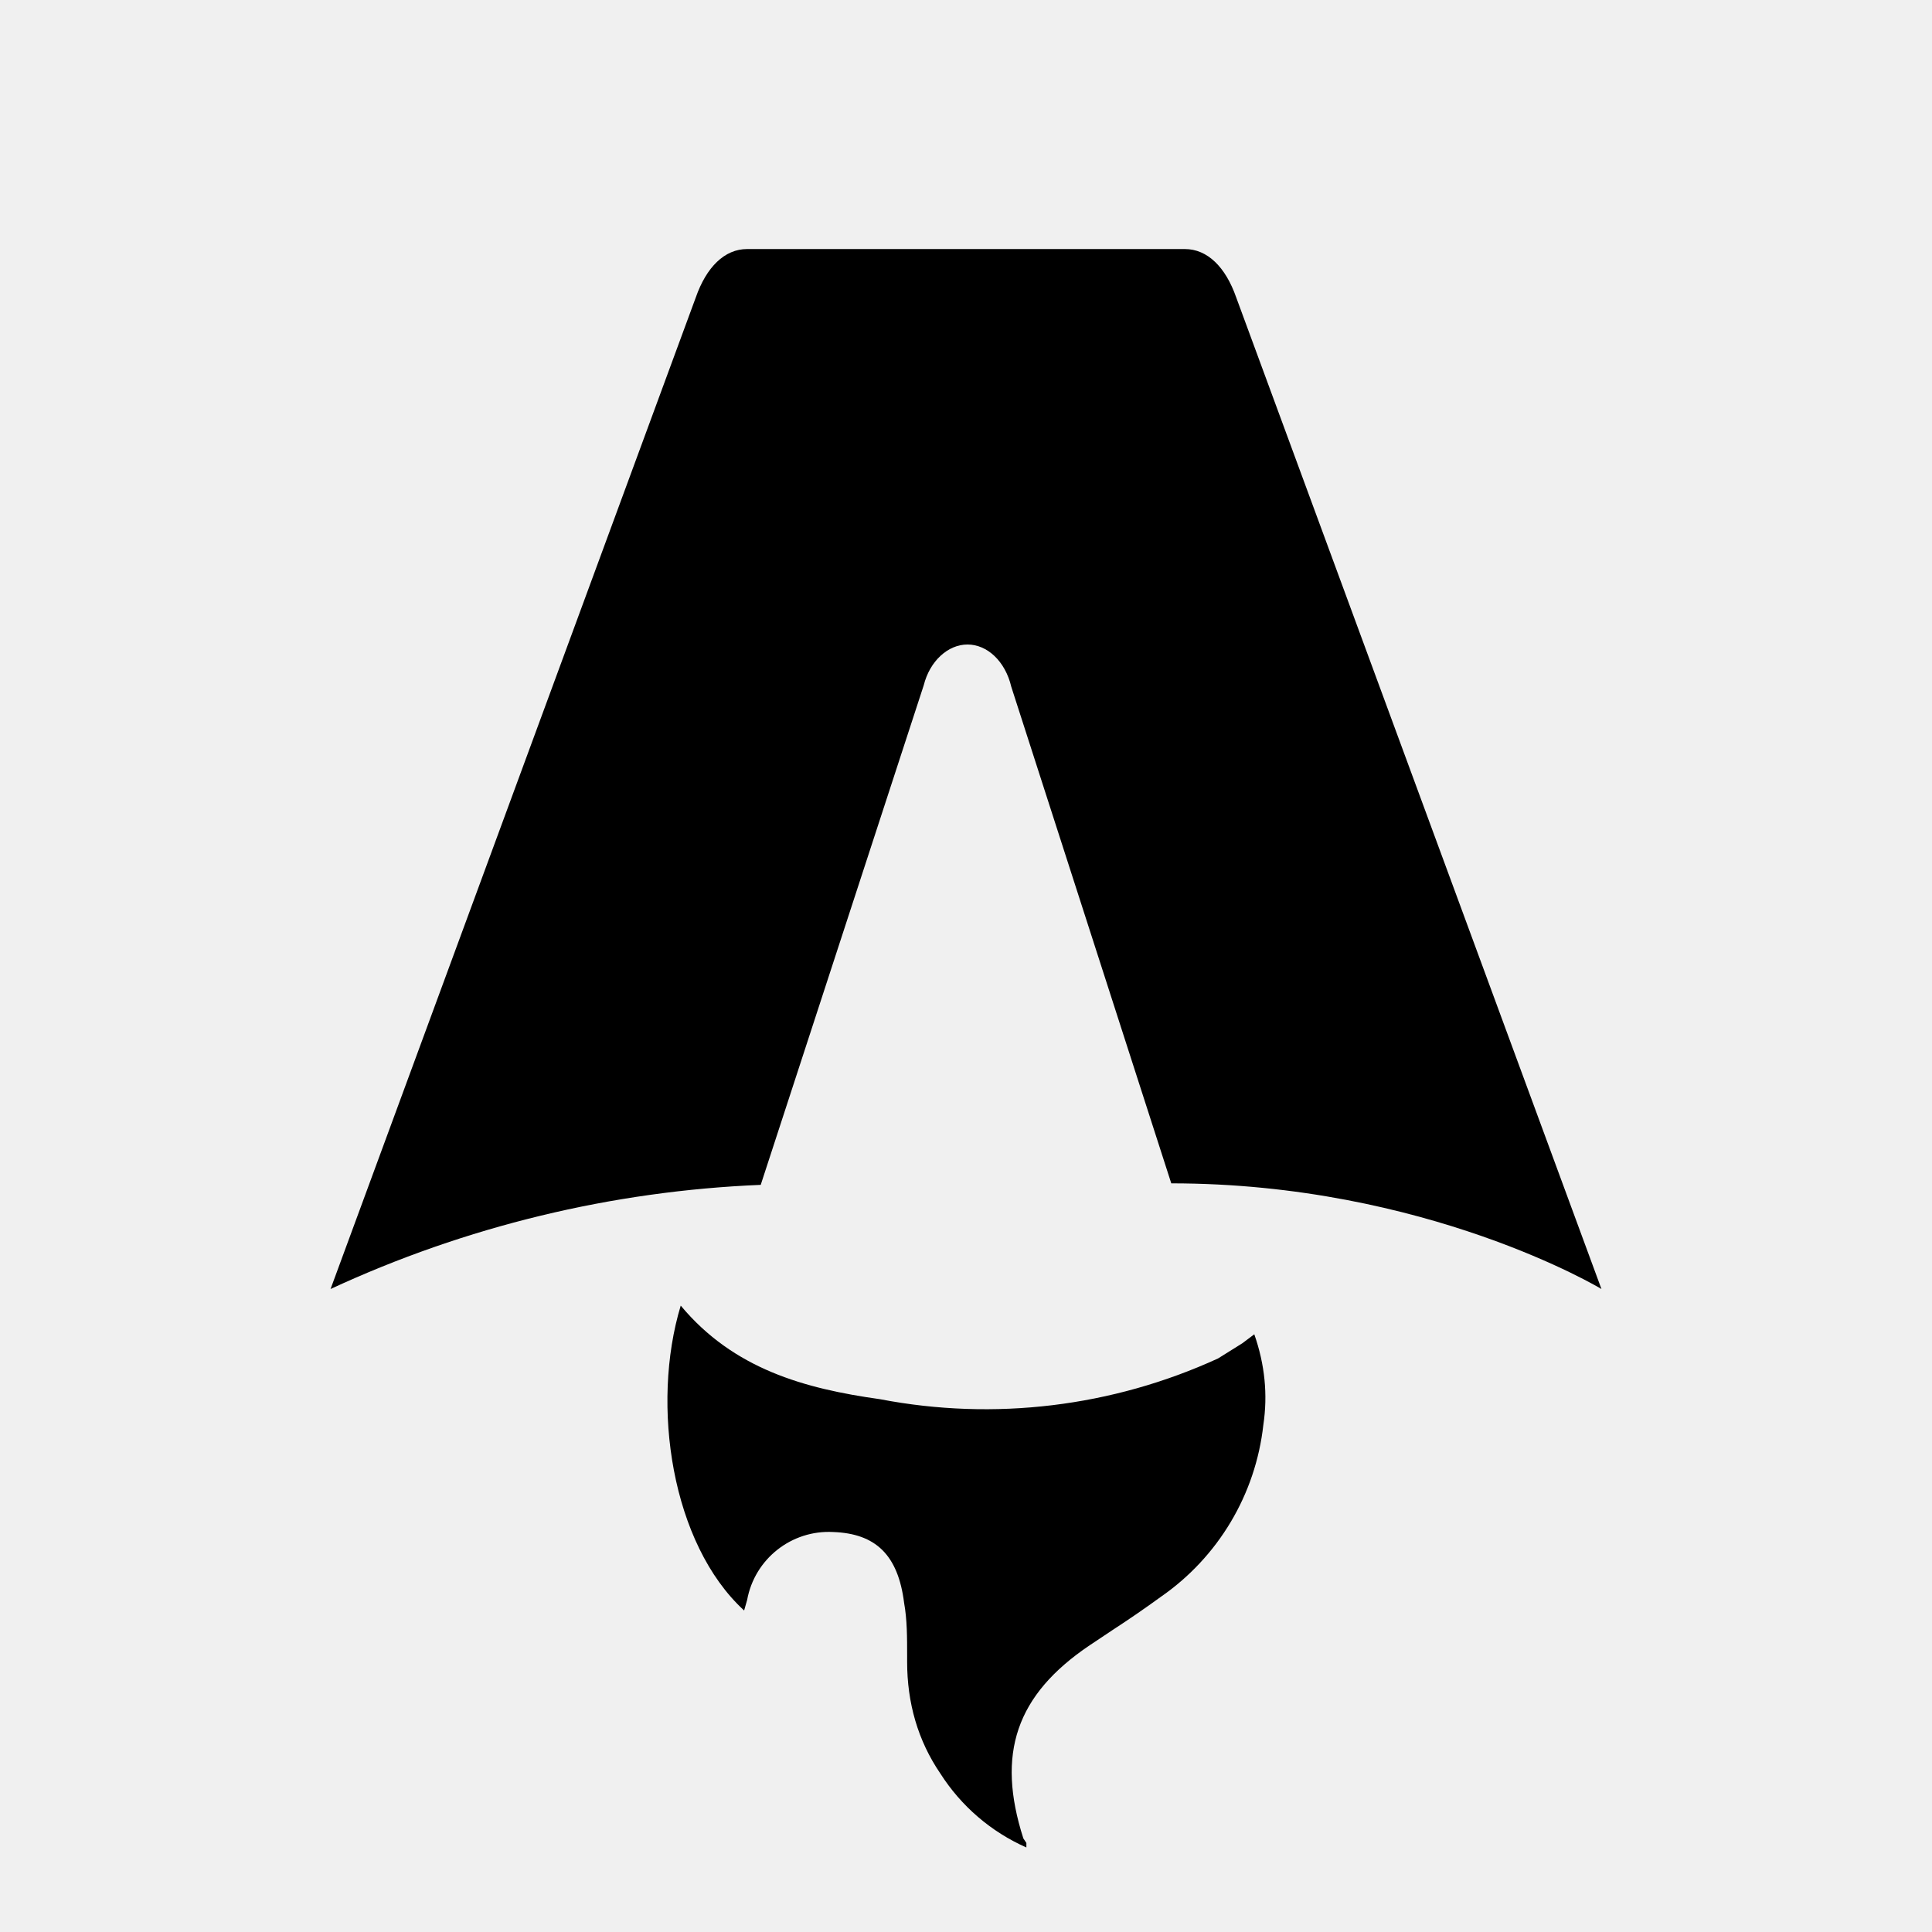
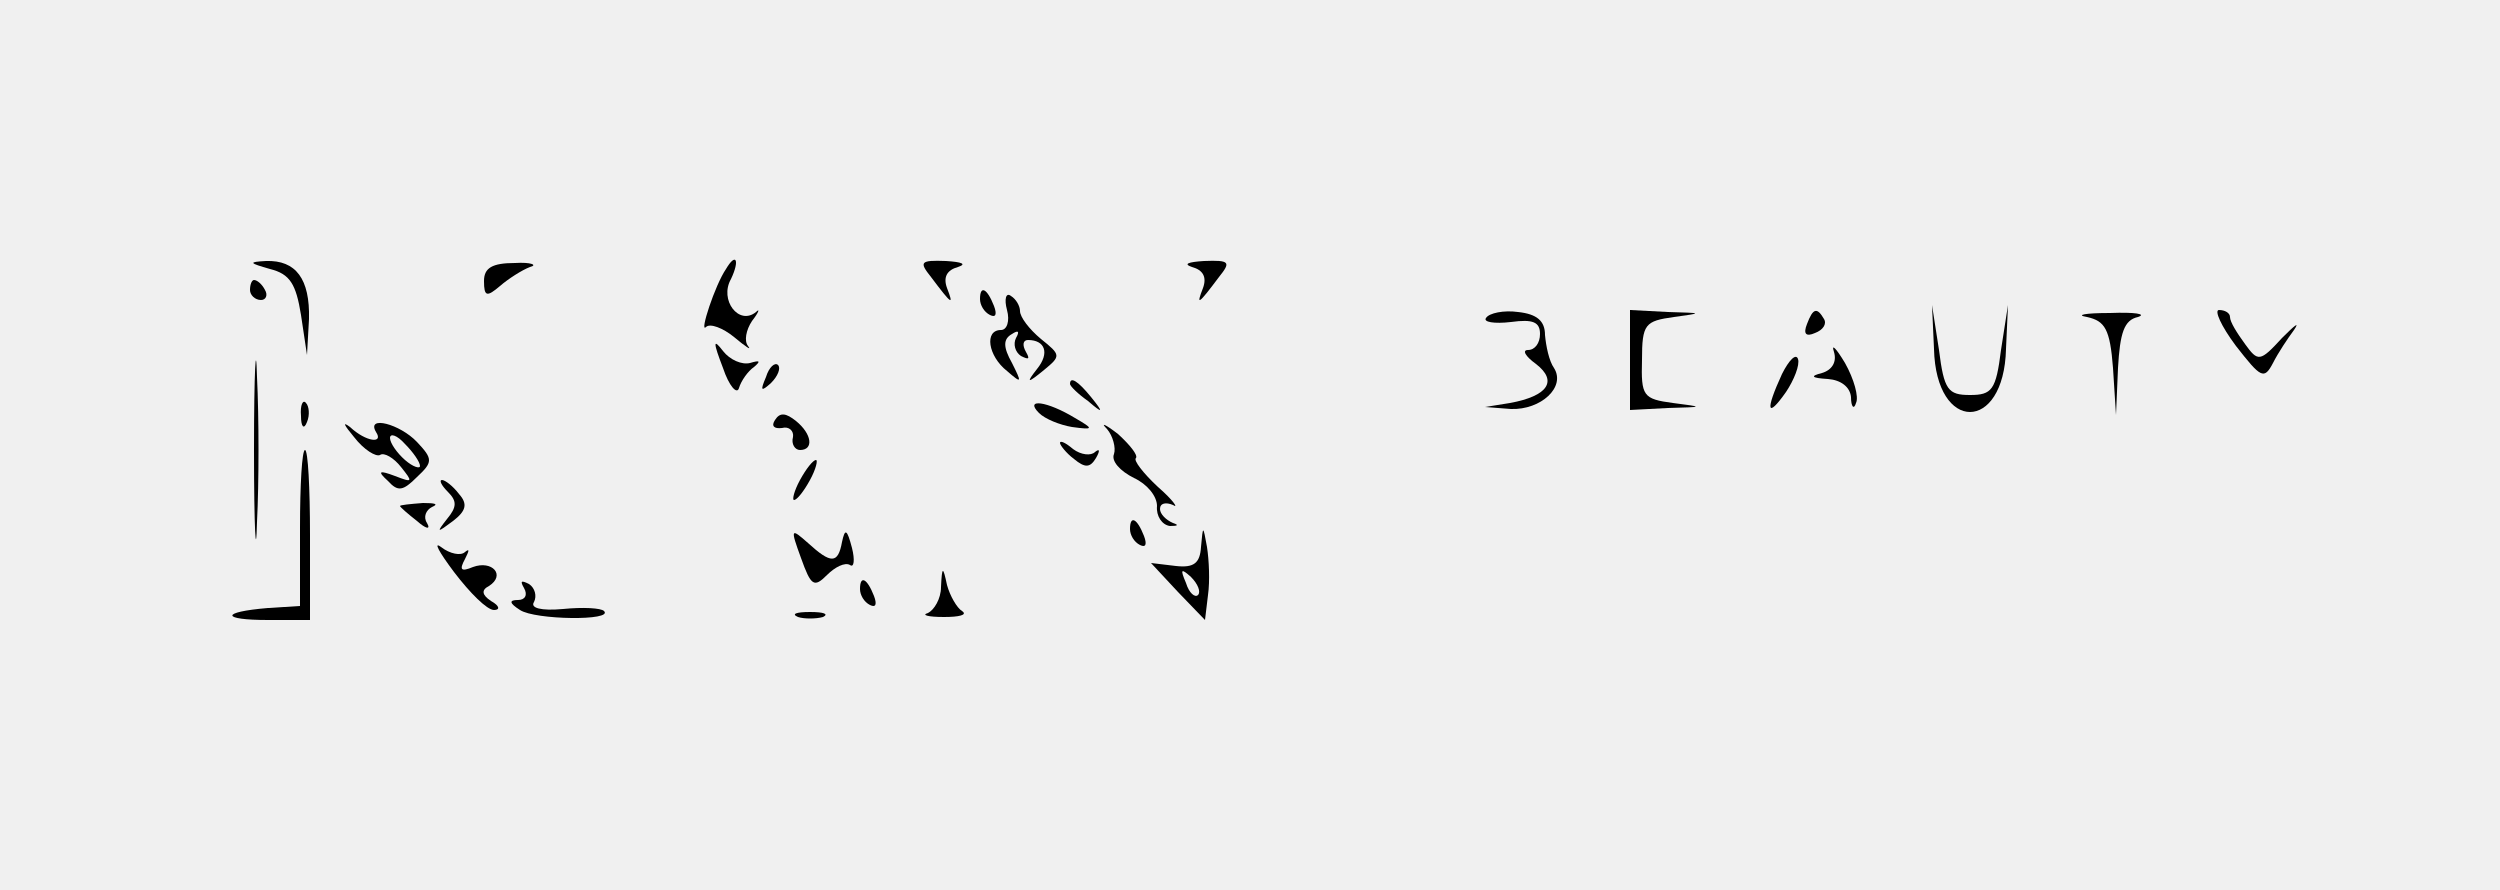
- <svg xmlns="http://www.w3.org/2000/svg" fill="none" viewBox="0 0 128 128">
-   <path d="M50.4 78.5a75.1 75.1 0 0 0-28.5 6.9l24.2-65.7c.7-2 1.9-3.2 3.4-3.2h29c1.5 0 2.7 1.2 3.4 3.2l24.2 65.7s-11.6-7-28.5-7L67 45.5c-.4-1.7-1.6-2.8-2.9-2.8-1.3 0-2.5 1.1-2.9 2.7L50.4 78.5Zm-1.1 28.2Zm-4.2-20.2c-2 6.6-.6 15.8 4.2 20.2a17.5 17.5 0 0 1 .2-.7 5.5 5.5 0 0 1 5.7-4.5c2.8.1 4.3 1.5 4.7 4.7.2 1.1.2 2.3.2 3.5v.4c0 2.7.7 5.2 2.2 7.4a13 13 0 0 0 5.7 4.9v-.3l-.2-.3c-1.8-5.6-.5-9.5 4.4-12.8l1.5-1a73 73 0 0 0 3.2-2.2 16 16 0 0 0 6.8-11.4c.3-2 .1-4-.6-6l-.8.6-1.6 1a37 37 0 0 1-22.4 2.7c-5-.7-9.7-2-13.2-6.2Z" />
-   <style>
-         path { fill: #000; }
-         @media (prefers-color-scheme: dark) {
-             path { fill: #FFF; }
-         }
-     </style>
+ <svg xmlns="http://www.w3.org/2000/svg" version="1.0" width="250pt" height="89pt" viewBox="0 0 250 89" preserveAspectRatio="xMidYMid meet">
+   <g transform="translate(0,89) scale(0.1,-0.1)" fill="#000000" stroke="none">
+     <path d="M270 621 c20 -5 26 -15 31 -46 l6 -40 2 36 c1 40 -13 59 -43 58 -18 -1 -17 -2 4 -8z" />
+     <path d="M484 609 c0 -16 3 -16 16 -5 8 7 22 16 30 19 8 2 1 5 -15 4 -23 0 -31 -5 -31 -18z" />
+     <path d="M726 621 c-11 -16 -27 -65 -20 -58 4 4 17 -1 28 -10 12 -10 18 -14 14 -9 -4 5 -2 16 4 25 7 9 8 13 4 9 -17 -14 -37 12 -25 33 9 19 5 27 -5 10z" />
+     <path d="M931 613 c21 -28 23 -29 16 -11 -4 11 0 18 11 21 9 3 4 5 -12 6 -26 1 -27 -1 -15 -16z" />
+     <path d="M1192 623 c11 -3 15 -10 11 -21 -7 -18 -5 -17 16 11 12 15 11 17 -15 16 -16 -1 -21 -3 -12 -6z" />
+     <path d="M250 600 c0 -5 5 -10 11 -10 5 0 7 5 4 10 -3 6 -8 10 -11 10 -2 0 -4 -4 -4 -10z" />
+     <path d="M980 591 c0 -6 4 -13 10 -16 6 -3 7 1 4 9 -7 18 -14 21 -14 7z" />
+     <path d="M1007 580 c3 -11 0 -20 -6 -20 -17 0 -13 -26 6 -41 15 -13 15 -12 5 8 -9 16 -9 24 0 29 6 4 8 3 4 -4 -3 -6 -1 -14 5 -18 8 -4 9 -3 5 4 -4 7 -3 12 2 12 17 0 22 -13 9 -29 -11 -14 -10 -15 7 -1 17 14 17 15 -3 31 -12 10 -21 22 -21 28 0 5 -4 12 -9 15 -5 4 -7 -3 -4 -14z" />
+     <path d="M254 440 c0 -80 2 -112 3 -72 2 39 2 105 0 145 -1 39 -3 7 -3 -73z" />
+     <path d="M1486 572 c-3 -4 8 -6 25 -4 22 3 29 0 29 -12 0 -9 -5 -16 -12 -16 -6 0 -3 -6 8 -14 22 -17 12 -32 -26 -39 l-25 -4 26 -2 c30 -1 55 22 43 41 -5 7 -8 22 -9 33 0 14 -8 21 -27 23 -14 2 -29 -1 -32 -6z" />
+     <path d="M1630 530 l0 -50 38 2 c36 1 36 1 5 5 -30 4 -32 7 -31 43 0 36 3 39 32 43 29 4 29 4 -6 5 l-38 2 0 -50z" />
+     <path d="M1807 566 c-4 -10 -1 -13 8 -9 8 3 12 9 9 14 -7 12 -11 11 -17 -5z" />
+     <path d="M1934 541 c2 -84 70 -84 72 0 l2 44 -7 -45 c-5 -40 -9 -45 -31 -45 -22 0 -26 5 -31 45 l-7 45 2 -44z" />
+     <path d="M2087 573 c18 -4 23 -12 26 -51 l3 -47 2 47 c2 35 6 48 20 51 9 3 -3 5 -28 4 -25 0 -35 -2 -23 -4z" />
+     <path d="M2236 544 c25 -32 28 -34 37 -17 5 10 15 25 21 33 6 9 1 5 -12 -8 -22 -24 -24 -24 -37 -6 -8 11 -15 22 -15 27 0 4 -5 7 -11 7 -5 0 2 -16 17 -36z" />
+     <path d="M723 522 c6 -18 14 -27 16 -20 2 7 9 17 15 21 7 6 6 7 -4 4 -8 -2 -20 3 -27 12 -10 13 -10 9 0 -17z" />
+     <path d="M1834 538 c3 -10 -2 -18 -12 -21 -12 -3 -11 -5 6 -6 13 -1 22 -8 23 -18 0 -10 3 -13 5 -6 3 6 -2 24 -11 40 -9 15 -14 20 -11 11z" />
+     <path d="M1782 516 c-17 -37 -15 -45 4 -18 8 12 14 27 12 33 -2 6 -9 -1 -16 -15z" />
+     <path d="M766 513 c-6 -14 -5 -15 5 -6 7 7 10 15 7 18 -3 3 -9 -2 -12 -12z" />
+     <path d="M1070 506 c0 -2 8 -10 18 -17 15 -13 16 -12 3 4 -13 16 -21 21 -21 13z" />
+     <path d="M301 474 c0 -11 3 -14 6 -6 3 7 2 16 -1 19 -3 4 -6 -2 -5 -13z" />
+     <path d="M1039 477 c6 -6 21 -12 33 -14 22 -3 22 -2 3 9 -28 17 -51 20 -36 5z" />
+     <path d="M775 470 c-4 -6 -1 -9 7 -8 7 2 12 -3 11 -9 -2 -7 2 -13 7 -13 14 0 12 16 -4 29 -10 8 -16 9 -21 1z" />
+     <path d="M354 453 c10 -13 22 -20 26 -18 4 3 14 -3 21 -12 12 -15 12 -16 -6 -9 -16 6 -18 5 -7 -5 10 -11 15 -10 29 4 16 15 16 18 0 35 -17 18 -51 27 -41 10 8 -12 -10 -10 -26 5 -8 6 -6 2 4 -10z m66 -29 c0 -3 -7 -1 -15 6 -8 7 -15 17 -15 22 0 5 7 3 15 -6 8 -8 15 -18 15 -22z" />
+     <path d="M1107 461 c6 -7 9 -19 7 -25 -3 -7 6 -17 20 -24 13 -6 23 -18 23 -28 -1 -10 5 -19 13 -20 8 0 9 1 3 3 -7 3 -13 9 -13 14 0 6 6 7 13 4 6 -4 0 5 -15 18 -15 14 -25 27 -22 29 2 3 -6 13 -18 24 -13 10 -18 12 -11 5z" />
+     <path d="M1060 447 c0 -2 6 -10 14 -16 11 -9 16 -9 22 1 4 7 4 10 -1 6 -4 -4 -14 -3 -22 3 -7 6 -13 9 -13 6z" />
+     <path d="M300 362 l0 -78 -32 -2 c-48 -4 -47 -12 0 -12 l42 0 0 85 c0 47 -2 85 -5 85 -3 0 -5 -35 -5 -78z" />
+     <path d="M800 410 c-6 -11 -8 -20 -6 -20 3 0 10 9 16 20 6 11 8 20 6 20 -3 0 -10 -9 -16 -20z" />
+     <path d="M448 398 c9 -9 9 -15 -1 -27 -11 -14 -10 -14 6 -2 13 10 15 17 6 27 -6 8 -14 14 -17 14 -3 0 -1 -5 6 -12z" />
+     <path d="M400 384 c0 -1 8 -8 17 -15 9 -8 14 -9 10 -2 -4 6 -1 13 5 16 7 3 3 4 -9 4 -13 -1 -23 -2 -23 -3z" />
+     <path d="M1130 361 c0 -6 4 -13 10 -16 6 -3 7 1 4 9 -7 18 -14 21 -14 7z" />
+     <path d="M801 332 c10 -28 13 -30 26 -17 8 8 18 13 23 10 4 -3 5 5 2 17 -5 19 -7 20 -10 6 -4 -22 -11 -22 -34 -1 -17 15 -18 15 -7 -15z" />
+     <path d="M1201 343 c-1 -16 -7 -21 -25 -19 l-25 3 27 -29 27 -28 3 25 c2 14 1 35 -1 48 -4 22 -4 22 -6 0z m-3 -48 c-3 -3 -9 2 -12 12 -6 14 -5 15 5 6 7 -7 10 -15 7 -18z" />
+     <path d="M454 318 c16 -21 33 -38 40 -38 6 0 6 4 -3 9 -9 6 -10 11 -2 15 17 11 3 26 -16 19 -12 -5 -14 -3 -8 8 4 8 5 11 0 7 -4 -4 -15 -2 -24 5 -8 6 -2 -5 13 -25z" />
+     <path d="M941 303 c0 -12 -7 -23 -13 -26 -7 -2 0 -4 16 -4 15 0 24 2 18 6 -5 3 -12 15 -15 26 -4 19 -5 19 -6 -2z" />
+     <path d="M524 302 c4 -7 1 -12 -6 -12 -9 0 -9 -3 2 -10 15 -10 94 -11 84 -1 -3 3 -21 4 -41 2 -22 -2 -33 1 -29 7 3 6 1 14 -5 18 -8 4 -9 3 -5 -4z" />
+     <path d="M860 301 c0 -6 4 -13 10 -16 6 -3 7 1 4 9 -7 18 -14 21 -14 7z" />
+     <path d="M798 273 c6 -2 18 -2 25 0 6 3 1 5 -13 5 -14 0 -19 -2 -12 -5z" />
+   </g>
</svg>
